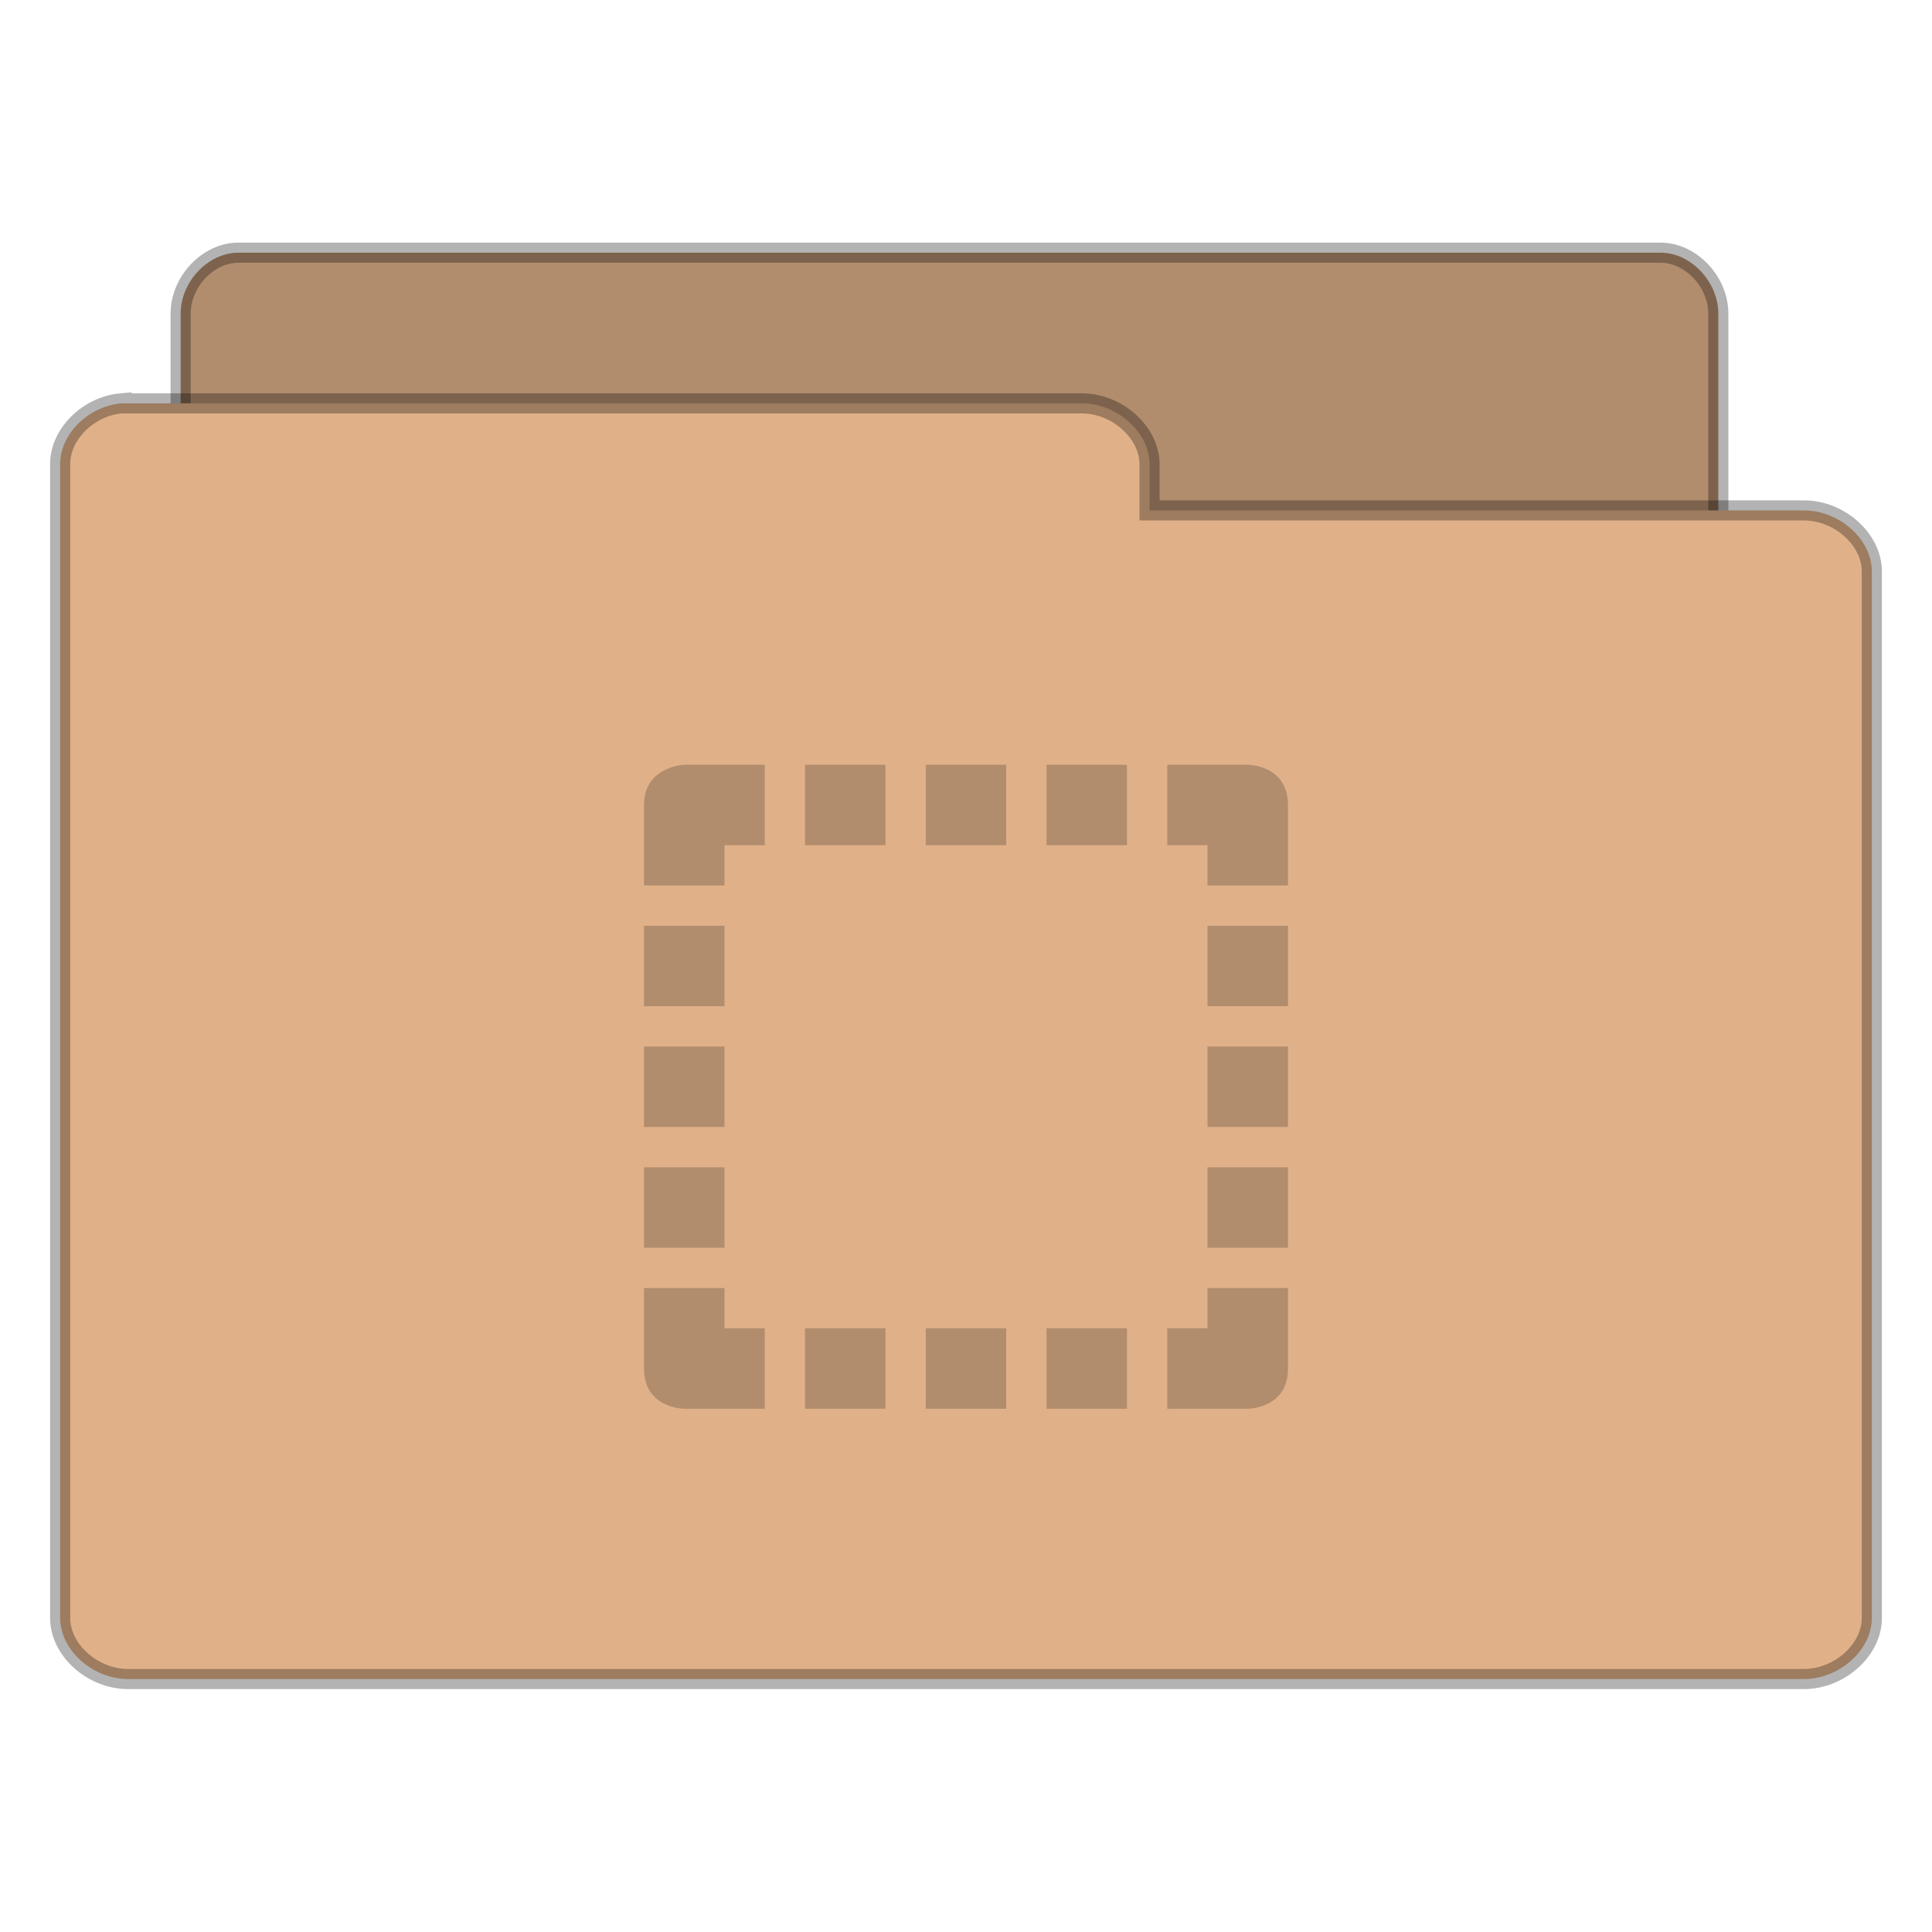
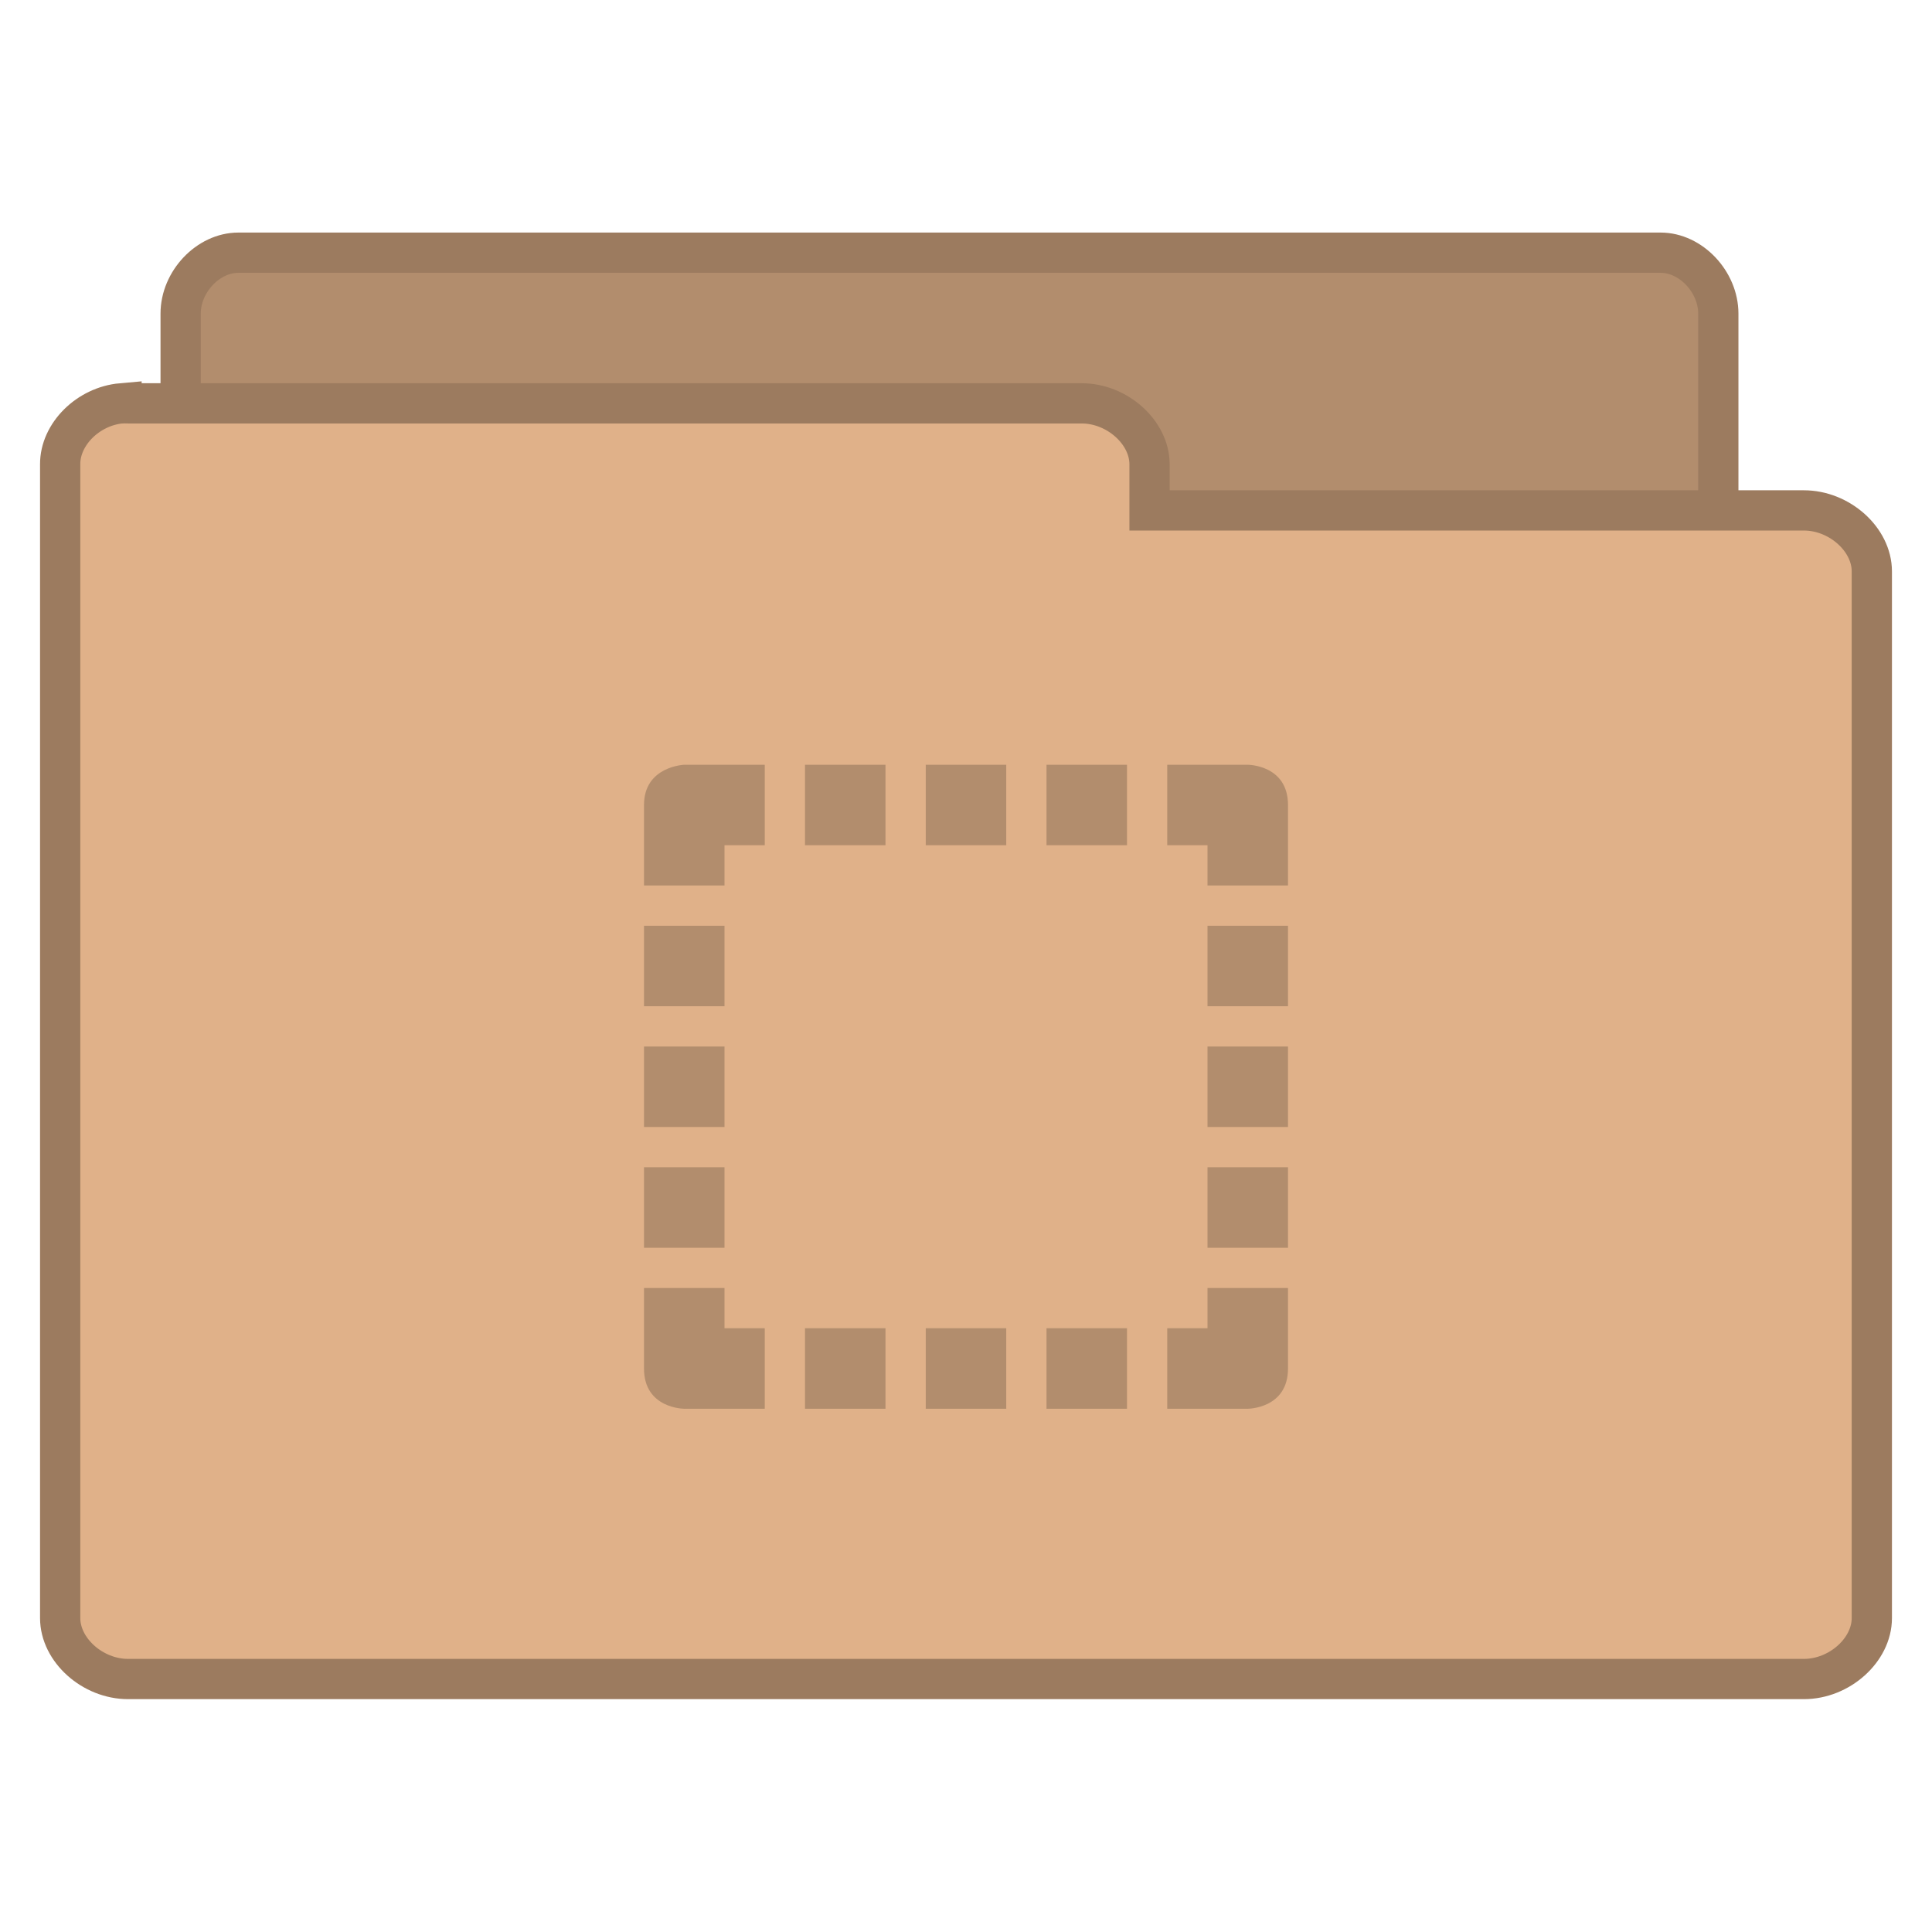
<svg xmlns="http://www.w3.org/2000/svg" viewBox="0 0 48 48">
-   <g style="line-height:normal;color:#000">
-     <g style="stroke-opacity:.298;stroke:#000;stroke-width:.5">
+   <g style="color:#000;line-height:normal">
+     <g style="stroke:#9c7b5f">
      <path style="fill:#b28d6d" d="M 5.782,37.987 C 5.079,37.915 4.485,37.219 4.488,36.472 l 0,-28.68 C 4.488,6.999 5.171,6.278 5.921,6.278 l 35.337,0 c 0.75,8.1e-5 1.433,0.722 1.433,1.515 l 0,26.018 c -7.8e-5,0.793 -0.683,1.515 -1.433,1.515 l -13.799,0 0,1.147 c -7.5e-5,0.793 -0.683,1.515 -1.433,1.515 l -20.106,0 c -0.046,0.002 -0.093,0.002 -0.139,0 z" />
      <path style="fill:#e0b189" d="m 3.019,10.02 c -0.828,0.073 -1.528,0.768 -1.524,1.514 l 0,28.667 c 8.85e-5,0.793 0.804,1.514 1.688,1.514 l 41.634,0 c 0.884,-7.9e-5 1.688,-0.721 1.688,-1.514 l 0,-26.006 c -9e-5,-0.793 -0.804,-1.514 -1.688,-1.514 l -16.257,0 0,-1.146 c -8.9e-5,-0.793 -0.804,-1.514 -1.688,-1.514 l -23.689,0 c -0.055,-0.002 -0.109,-0.002 -0.164,0 z" />
    </g>
    <g>
      <path style="fill:#b28d6d" d="m 17,19 c 0,0 -1,0.038 -1,1 l 0,2 2,0 0,-1 1,0 0,-2 -1.906,0 L 17,19 z m 3,0 0,2 2,0 0,-2 -2,0 z m 3,0 0,2 2,0 0,-2 -2,0 z m 3,0 0,2 2,0 0,-2 -2,0 z m 3,0 0,2 1,0 0,1 2,0 0,-2 c 0,-1 -1,-1 -1,-1 l -2,0 z m -13,4 0,2 2,0 0,-2 -2,0 z m 14,0 0,2 2,0 0,-2 -2,0 z m -14,3 0,2 2,0 0,-2 -2,0 z m 14,0 0,2 2,0 0,-2 -2,0 z m -14,3 0,2 2,0 0,-2 -2,0 z m 14,0 0,2 2,0 0,-2 -2,0 z m -14,3 0,2 c 0,1 1,1 1,1 l 2,0 0,-2 -1,0 0,-1 -2,0 z m 14,0 0,1 -1,0 0,2 2,0 c 0,0 1,0 1,-1 l 0,-2 -2,0 z m -10,1 0,2 2,0 0,-2 -2,0 z m 3,0 0,2 2,0 0,-2 -2,0 z m 3,0 0,2 2,0 0,-2 -2,0 z" />
    </g>
  </g>
</svg>
